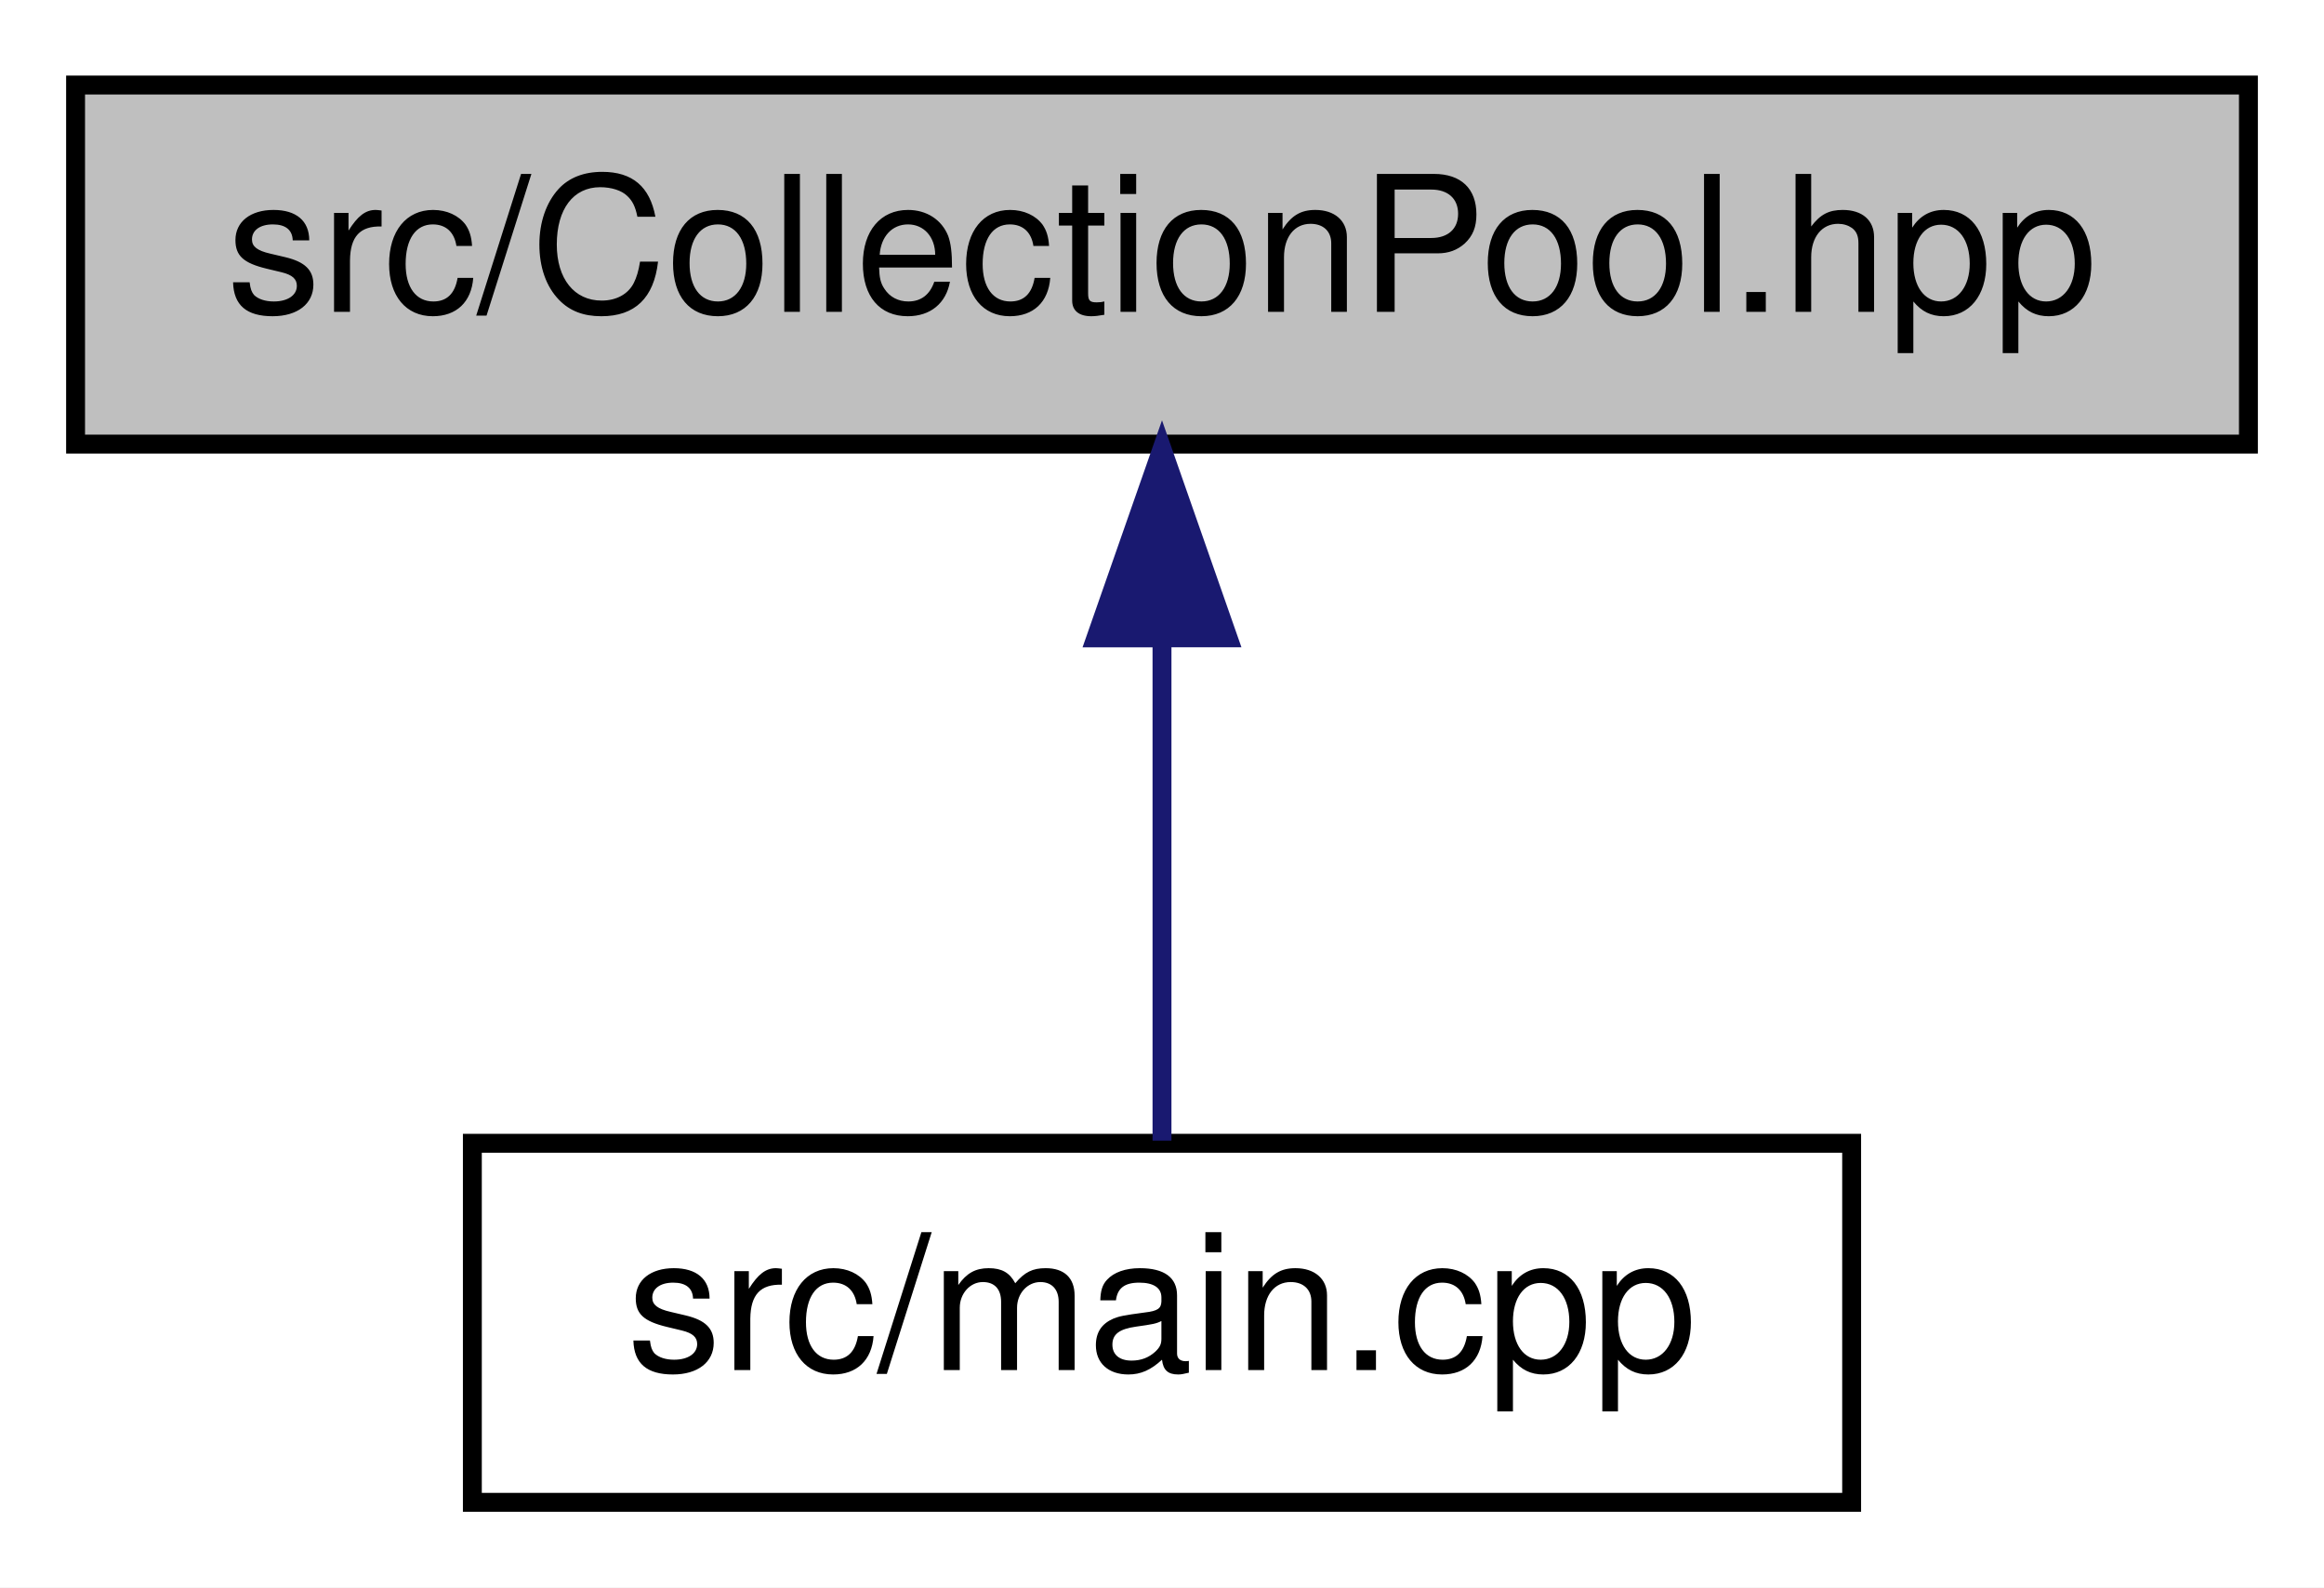
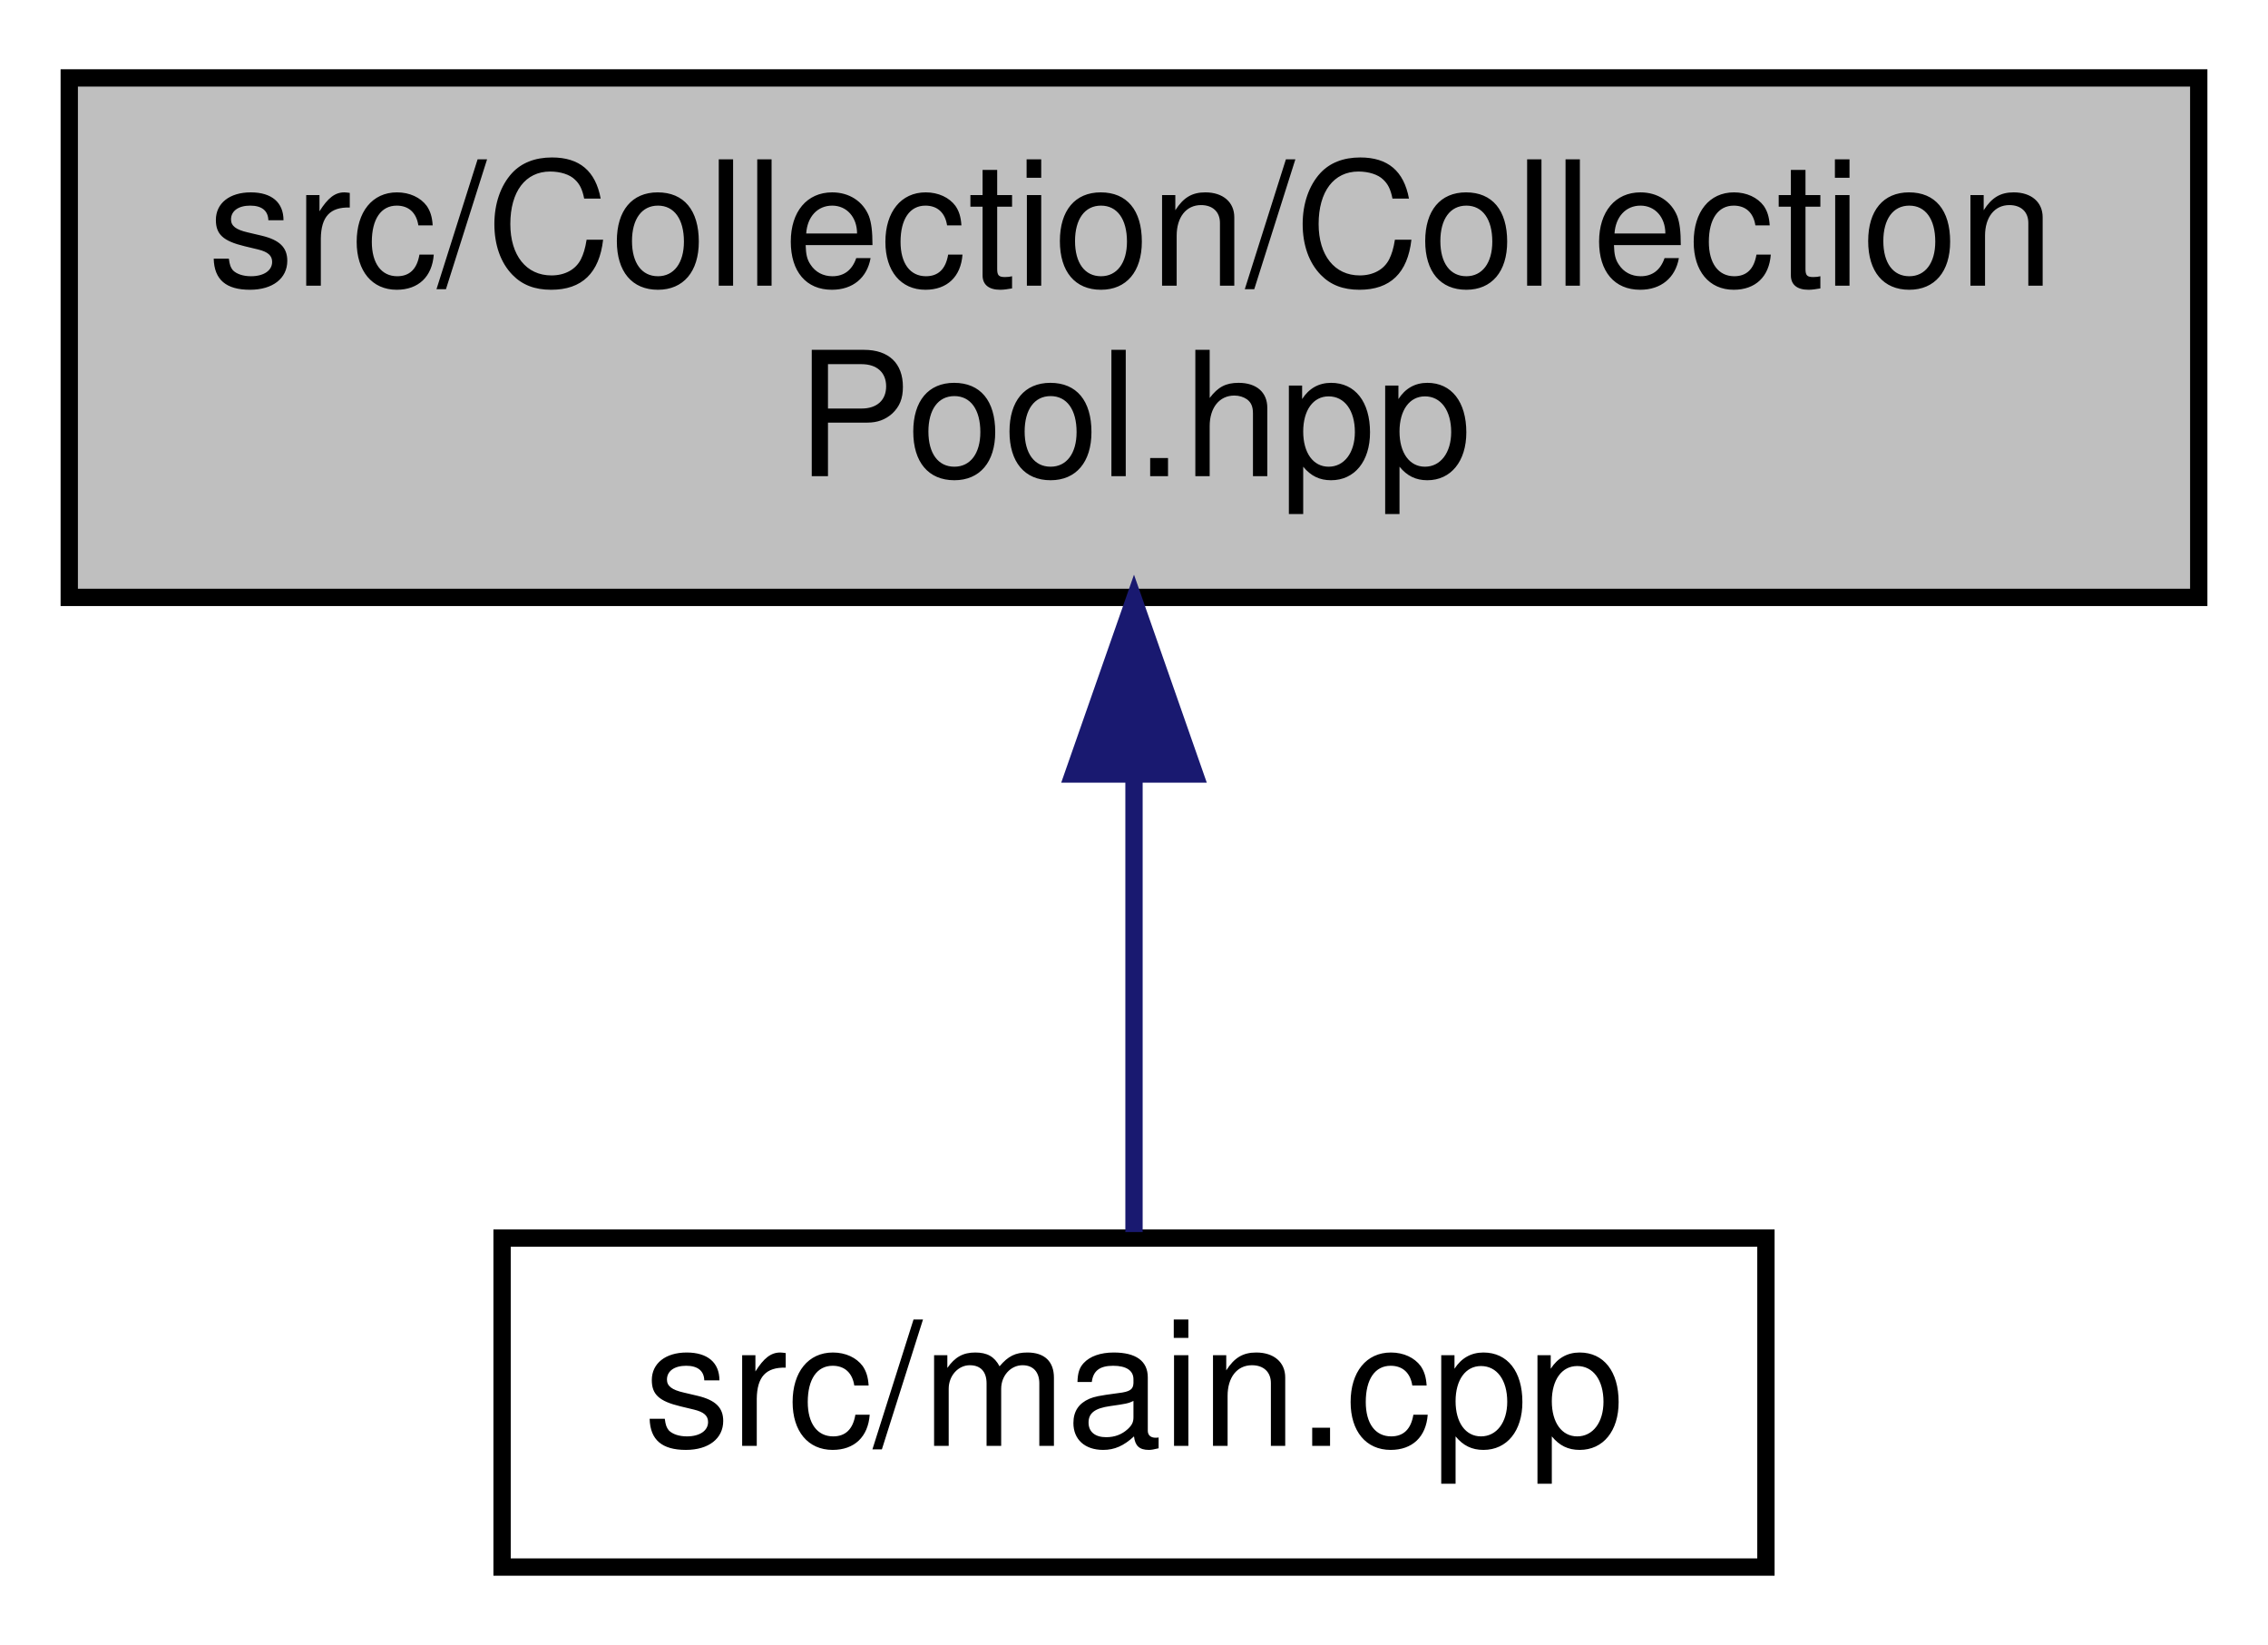
- <svg xmlns="http://www.w3.org/2000/svg" xmlns:xlink="http://www.w3.org/1999/xlink" width="123pt" height="84pt" viewBox="0.00 0.00 123.00 84.00">
-   <g id="graph0" class="graph" transform="scale(1 1) rotate(0) translate(4 80)">
-     <polygon fill="#ffffff" stroke="transparent" points="-4,4 -4,-80 119,-80 119,4 -4,4" />
+ <svg xmlns="http://www.w3.org/2000/svg" xmlns:xlink="http://www.w3.org/1999/xlink" width="131pt" height="95pt" viewBox="0.00 0.00 131.00 95.00">
+   <g id="graph0" class="graph" transform="scale(1 1) rotate(0) translate(4 91)">
+     <polygon fill="#ffffff" stroke="transparent" points="-4,4 -4,-91 127,-91 127,4 -4,4" />
    <g id="node1" class="node">
-       <polygon fill="#bfbfbf" stroke="#000000" points="0,-56.5 0,-75.5 115,-75.5 115,-56.5 0,-56.5" />
-       <text text-anchor="middle" x="57.5" y="-63.5" font-family="Helvetica,sans-Serif" font-size="10.00" fill="#000000">src/CollectionPool.hpp</text>
+       <polygon fill="#bfbfbf" stroke="#000000" points="0,-56.5 0,-86.5 123,-86.5 123,-56.5 0,-56.5" />
+       <text text-anchor="start" x="8" y="-74.5" font-family="Helvetica,sans-Serif" font-size="10.00" fill="#000000">src/Collection/Collection</text>
+       <text text-anchor="middle" x="61.5" y="-63.5" font-family="Helvetica,sans-Serif" font-size="10.00" fill="#000000">Pool.hpp</text>
    </g>
    <g id="node2" class="node">
      <g id="a_node2">
        <a xlink:href="main_8cpp.html" target="_top" xlink:title="src/main.cpp">
-           <polygon fill="#ffffff" stroke="#000000" points="21,-.5 21,-19.5 94,-19.5 94,-.5 21,-.5" />
-           <text text-anchor="middle" x="57.5" y="-7.5" font-family="Helvetica,sans-Serif" font-size="10.00" fill="#000000">src/main.cpp</text>
+           <polygon fill="#ffffff" stroke="#000000" points="25,-.5 25,-19.5 98,-19.5 98,-.5 25,-.5" />
+           <text text-anchor="middle" x="61.5" y="-7.5" font-family="Helvetica,sans-Serif" font-size="10.00" fill="#000000">src/main.cpp</text>
        </a>
      </g>
    </g>
    <g id="edge1" class="edge">
-       <path fill="none" stroke="#191970" d="M57.5,-46.157C57.5,-37.155 57.5,-26.92 57.5,-19.643" />
-       <polygon fill="#191970" stroke="#191970" points="54,-46.245 57.5,-56.245 61,-46.246 54,-46.245" />
+       <path fill="none" stroke="#191970" d="M61.5,-46.285C61.5,-36.986 61.5,-26.988 61.5,-19.847" />
+       <polygon fill="#191970" stroke="#191970" points="58,-46.298 61.5,-56.298 65,-46.298 58,-46.298" />
    </g>
  </g>
</svg>
